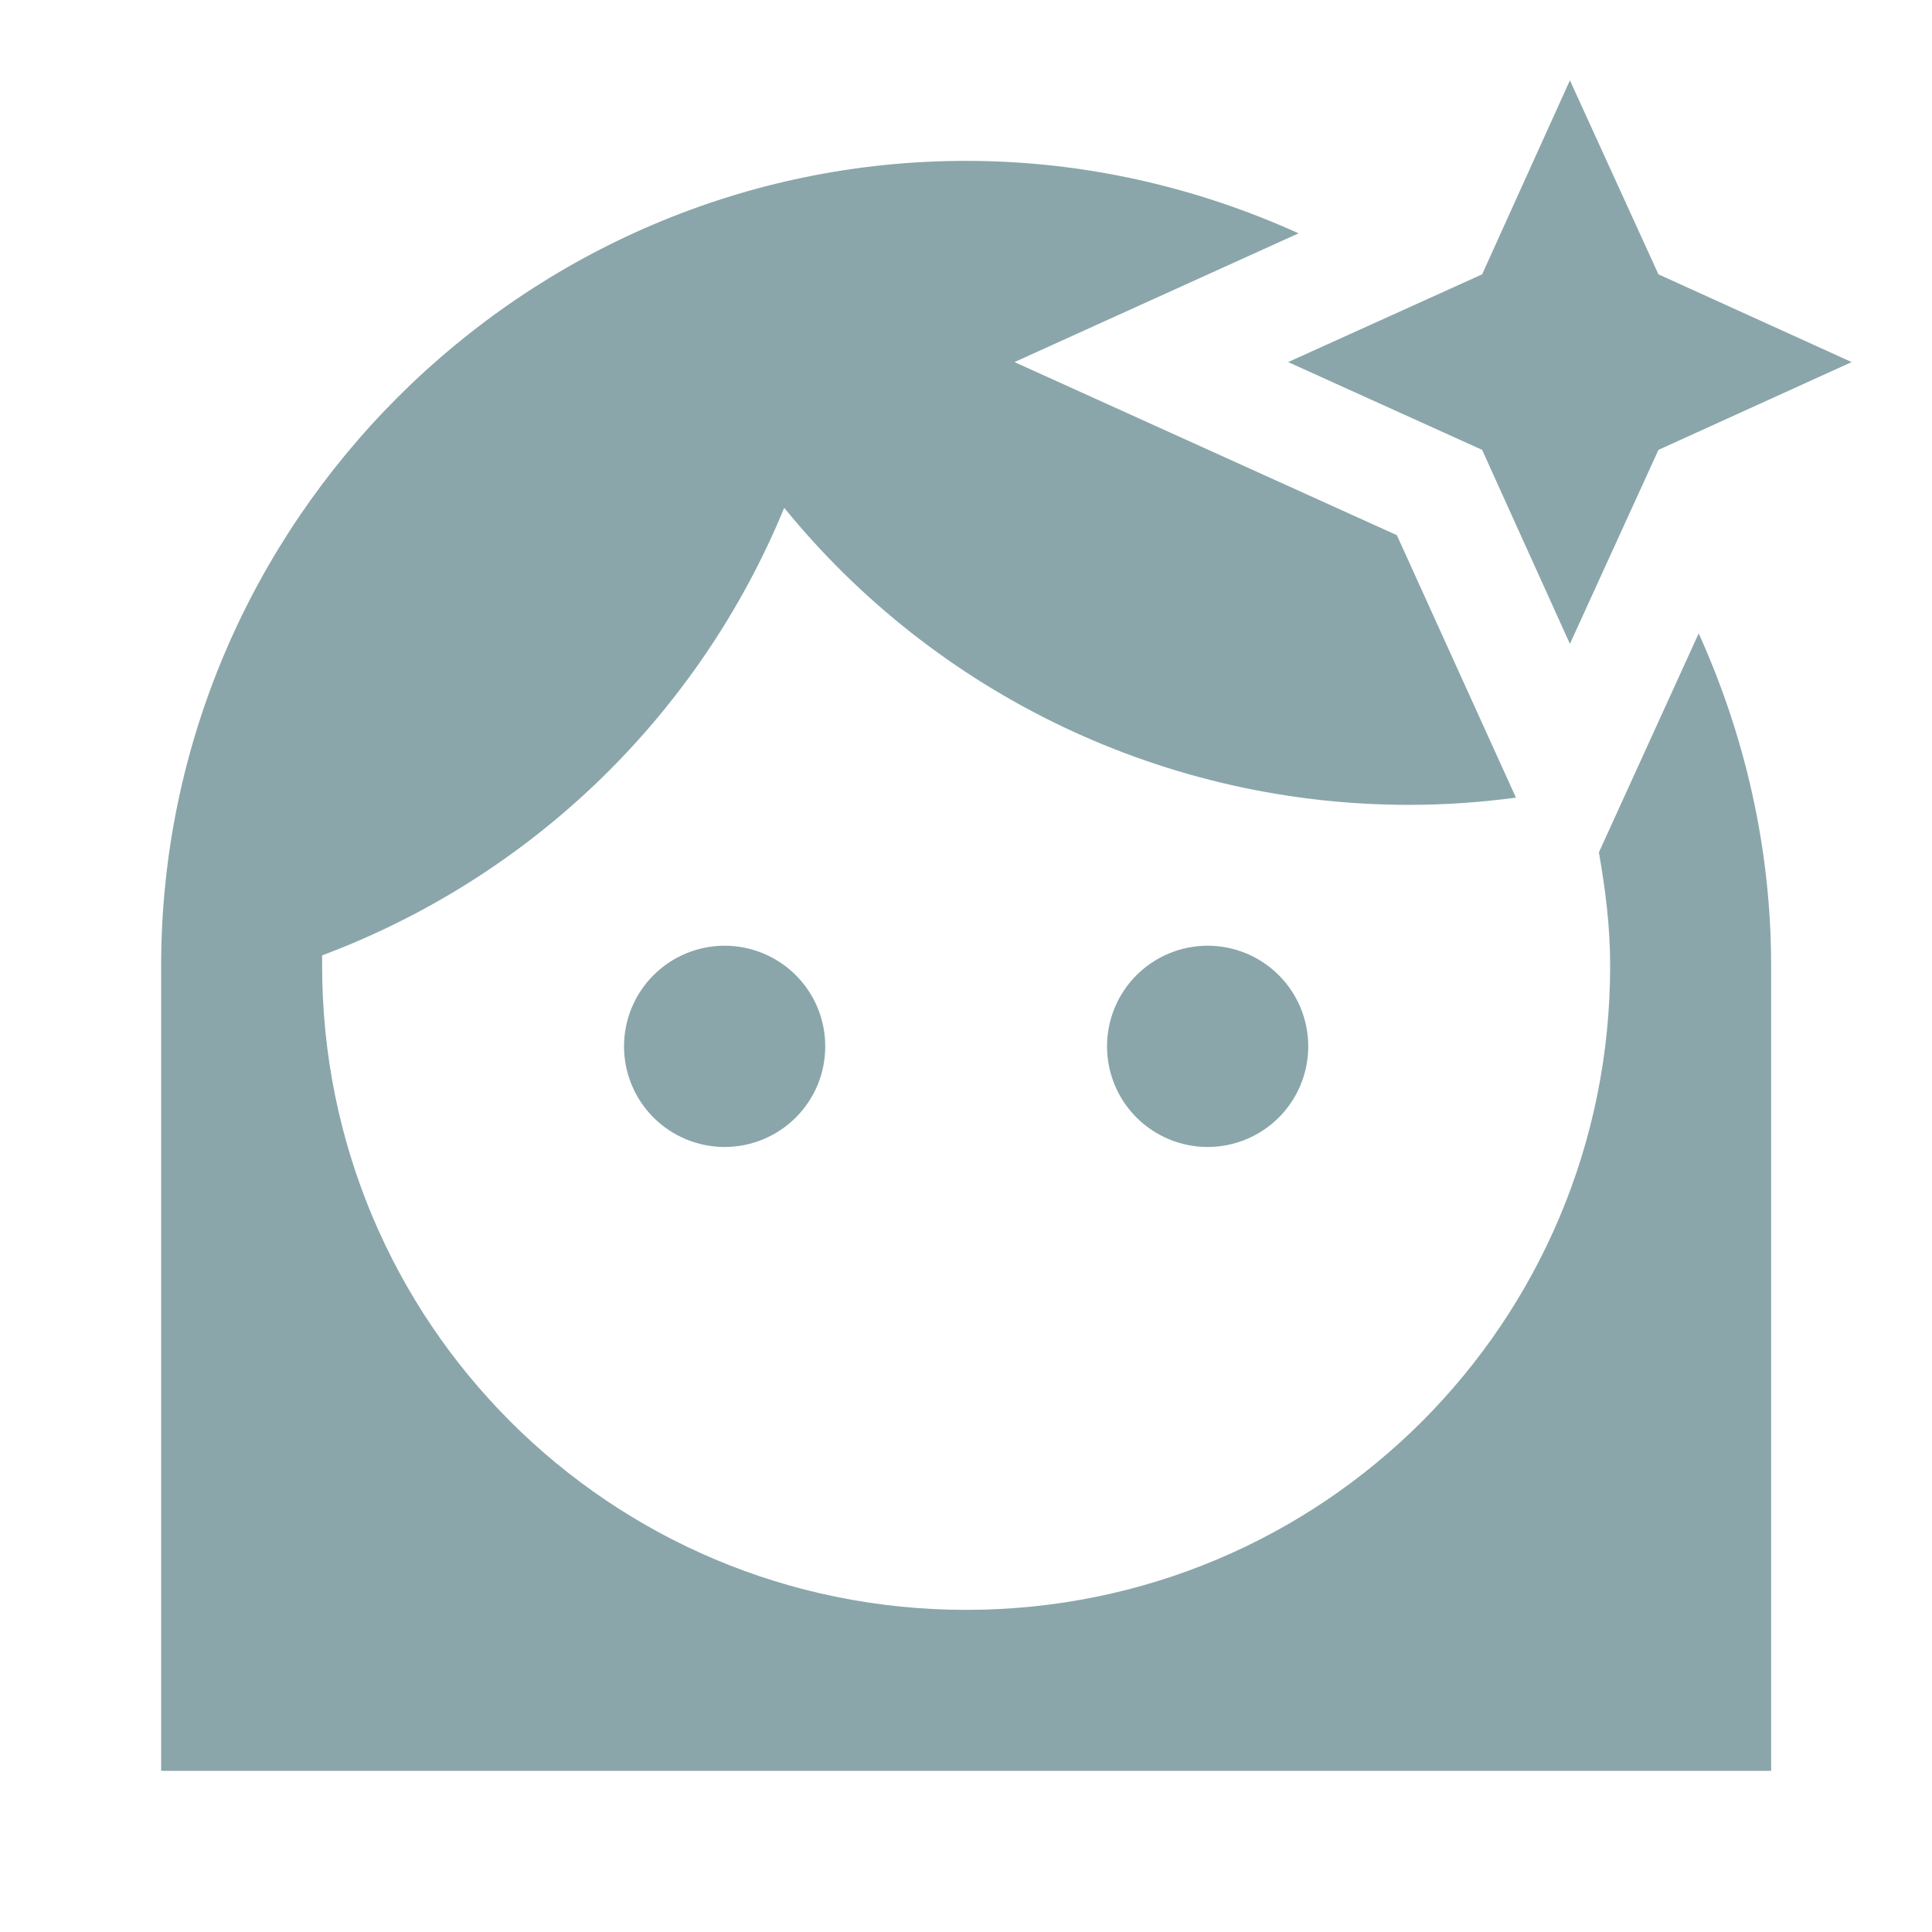
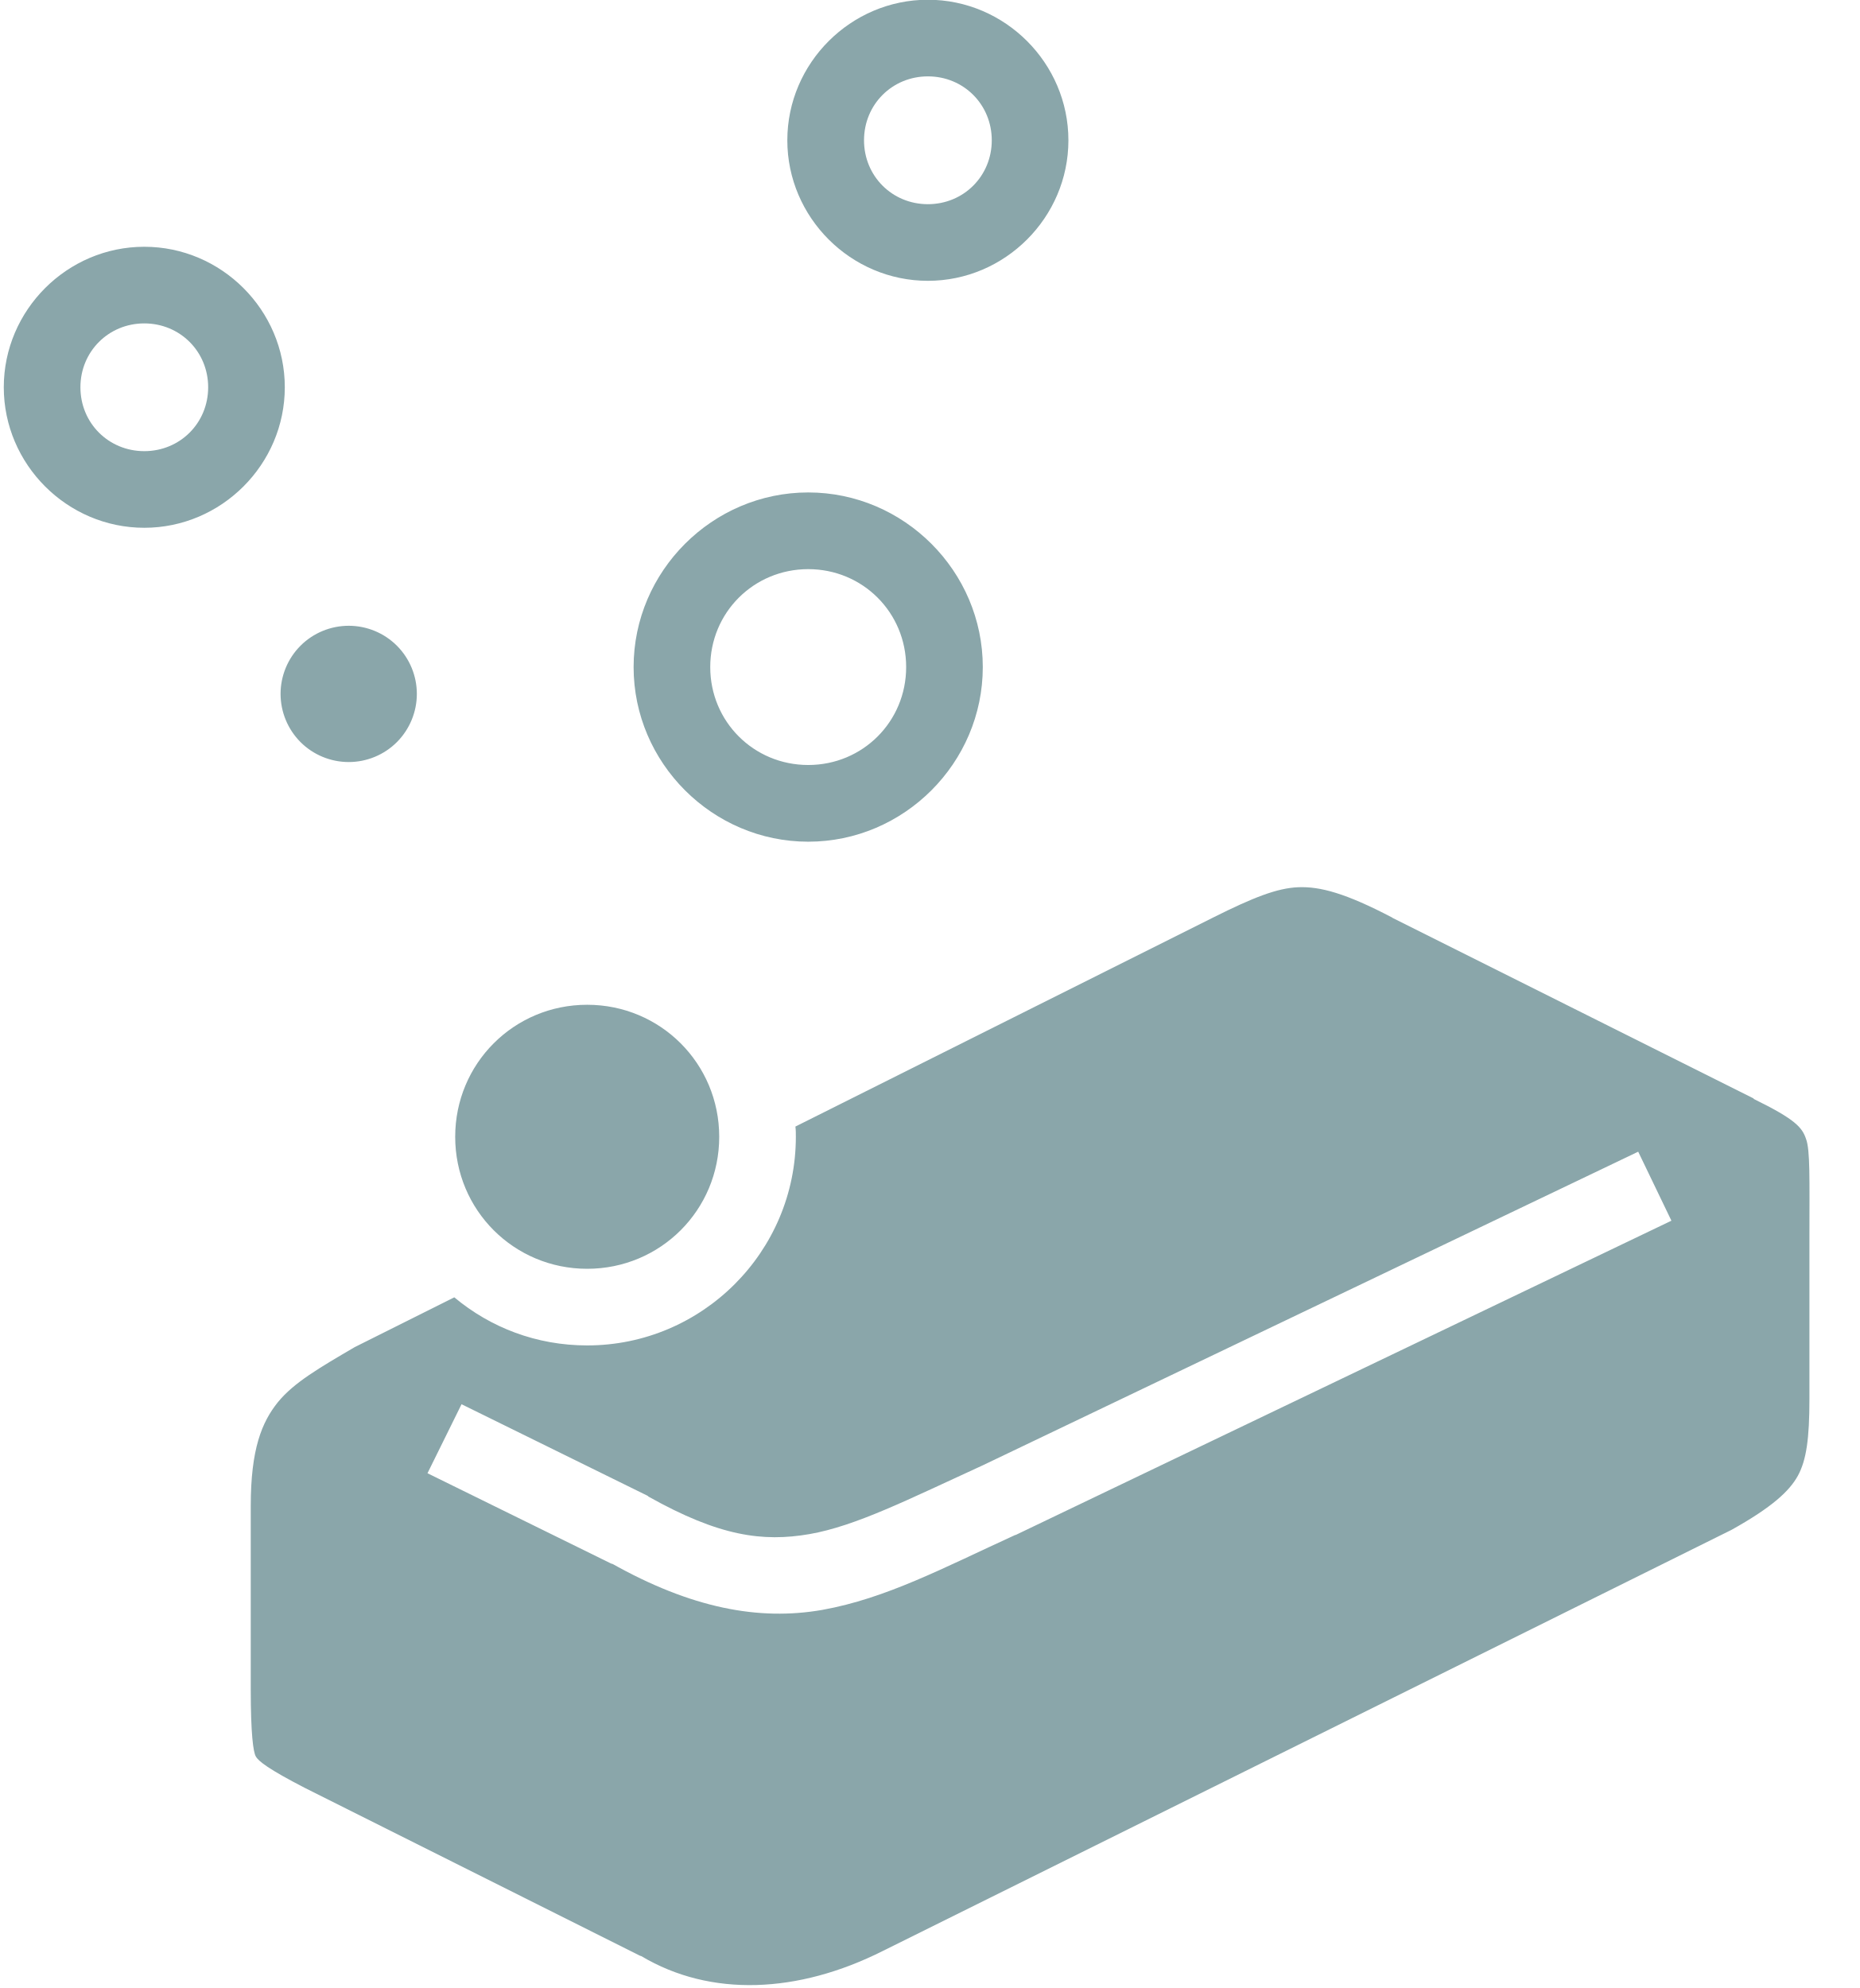
- <svg xmlns="http://www.w3.org/2000/svg" width="34" height="34" viewBox="0 0 34 34" fill="none">
-   <path d="M27.628 1.414L26.083 4.828L22.669 6.372L26.083 7.917L27.628 11.331L29.186 7.917L32.586 6.372L29.186 4.828L27.628 1.414ZM17.003 2.831C9.211 2.831 2.836 9.206 2.836 16.997V31.164H31.169V16.997C31.169 14.915 30.702 12.932 29.894 11.147L28.138 15C28.251 15.652 28.336 16.289 28.336 16.997C28.336 23.273 23.278 28.331 17.003 28.331C10.727 28.331 5.669 23.273 5.669 16.997C5.669 16.941 5.669 16.87 5.669 16.813C7.493 16.13 9.157 15.078 10.556 13.723C11.955 12.367 13.06 10.738 13.801 8.937C15.13 10.57 16.806 11.887 18.707 12.791C20.609 13.695 22.689 14.165 24.794 14.164C25.424 14.164 26.054 14.121 26.678 14.037L24.582 9.418L17.853 6.372L22.853 4.106C21.068 3.298 19.085 2.831 17.003 2.831ZM12.753 16.643C12.283 16.643 11.832 16.83 11.5 17.162C11.168 17.494 10.982 17.944 10.982 18.414C10.982 18.884 11.168 19.334 11.5 19.666C11.832 19.998 12.283 20.185 12.753 20.185C12.985 20.185 13.215 20.139 13.43 20.05C13.645 19.961 13.84 19.831 14.005 19.666C14.169 19.502 14.3 19.307 14.389 19.092C14.478 18.877 14.523 18.647 14.523 18.414C14.523 18.181 14.478 17.951 14.389 17.736C14.3 17.521 14.169 17.326 14.005 17.162C13.84 16.997 13.645 16.867 13.43 16.778C13.215 16.689 12.985 16.643 12.753 16.643ZM21.253 16.643C20.783 16.643 20.332 16.83 20 17.162C19.668 17.494 19.482 17.944 19.482 18.414C19.482 18.884 19.668 19.334 20 19.666C20.332 19.998 20.783 20.185 21.253 20.185C21.722 20.185 22.173 19.998 22.505 19.666C22.837 19.334 23.023 18.884 23.023 18.414C23.023 17.944 22.837 17.494 22.505 17.162C22.173 16.83 21.722 16.643 21.253 16.643Z" fill="#8AA6AA" />
+ <svg xmlns="http://www.w3.org/2000/svg" width="29" height="31" viewBox="0 0 29 31" fill="none">
+   <path d="M14.469 -0.004C13.267 -0.004 12.277 0.984 12.277 2.188C12.277 3.391 13.267 4.379 14.469 4.379C15.671 4.379 16.66 3.391 16.66 2.188C16.66 0.984 15.671 -0.004 14.469 -0.004ZM14.469 1.191C15.027 1.191 15.465 1.63 15.465 2.188C15.465 2.745 15.027 3.184 14.469 3.184C13.911 3.184 13.473 2.745 13.473 2.188C13.473 1.63 13.911 1.191 14.469 1.191ZM2.25 3.848C1.047 3.848 0.059 4.836 0.059 6.039C0.059 7.241 1.047 8.23 2.25 8.23C3.453 8.23 4.441 7.241 4.441 6.039C4.441 4.836 3.453 3.848 2.25 3.848ZM2.25 5.043C2.807 5.043 3.246 5.482 3.246 6.039C3.246 6.597 2.807 7.035 2.25 7.035C1.693 7.035 1.254 6.597 1.254 6.039C1.254 5.482 1.693 5.043 2.25 5.043ZM12.603 7.679C11.109 7.679 9.88 8.908 9.88 10.402C9.88 11.896 11.109 13.125 12.603 13.125C14.097 13.125 15.325 11.896 15.325 10.402C15.325 8.908 14.097 7.679 12.603 7.679ZM12.603 8.875C13.453 8.875 14.13 9.552 14.13 10.402C14.13 11.252 13.453 11.929 12.603 11.929C11.753 11.929 11.075 11.252 11.075 10.402C11.075 9.552 11.753 8.875 12.603 8.875ZM5.438 9.758C5.156 9.758 4.885 9.87 4.686 10.069C4.487 10.268 4.375 10.539 4.375 10.82C4.375 11.102 4.487 11.372 4.686 11.572C4.885 11.771 5.156 11.883 5.438 11.883C5.719 11.883 5.99 11.771 6.189 11.572C6.388 11.372 6.5 11.102 6.5 10.82C6.5 10.539 6.388 10.268 6.189 10.069C5.99 9.87 5.719 9.758 5.438 9.758ZM20.246 13.835C19.914 13.848 19.542 13.995 18.918 14.307L12.403 17.567C12.41 17.62 12.41 17.673 12.41 17.727C12.41 19.52 10.949 20.98 9.156 20.98C8.366 20.98 7.649 20.702 7.084 20.23L5.53 21.007C4.986 21.326 4.584 21.558 4.334 21.864C4.083 22.176 3.91 22.594 3.91 23.484V26.346C3.91 27.037 3.949 27.322 3.989 27.389C4.028 27.462 4.188 27.588 4.754 27.88L9.98 30.497L10 30.503C11.082 31.147 12.443 31.087 13.765 30.423L27 23.856C27.631 23.504 27.903 23.252 28.035 23.012C28.168 22.767 28.215 22.435 28.215 21.811V19.247C28.215 18.404 28.228 17.932 28.162 17.76C28.102 17.581 27.996 17.454 27.345 17.136V17.129L21.714 14.313L21.707 14.307C20.983 13.928 20.585 13.822 20.246 13.835ZM9.156 15.668C8.014 15.668 7.098 16.584 7.098 17.727C7.098 18.869 8.014 19.785 9.156 19.785C10.298 19.785 11.215 18.869 11.215 17.727C11.215 16.584 10.298 15.668 9.156 15.668ZM25.545 17.959L26.063 19.035L15.837 23.936H15.83C14.701 24.453 13.818 24.925 12.822 25.104C11.832 25.277 10.777 25.078 9.528 24.374L9.555 24.394L6.666 22.973L7.197 21.897L10.099 23.325L10.113 23.338C11.215 23.956 11.892 24.048 12.623 23.922C13.347 23.796 14.17 23.378 15.332 22.846L25.545 17.959Z" fill="#8AA6AA" />
</svg>
